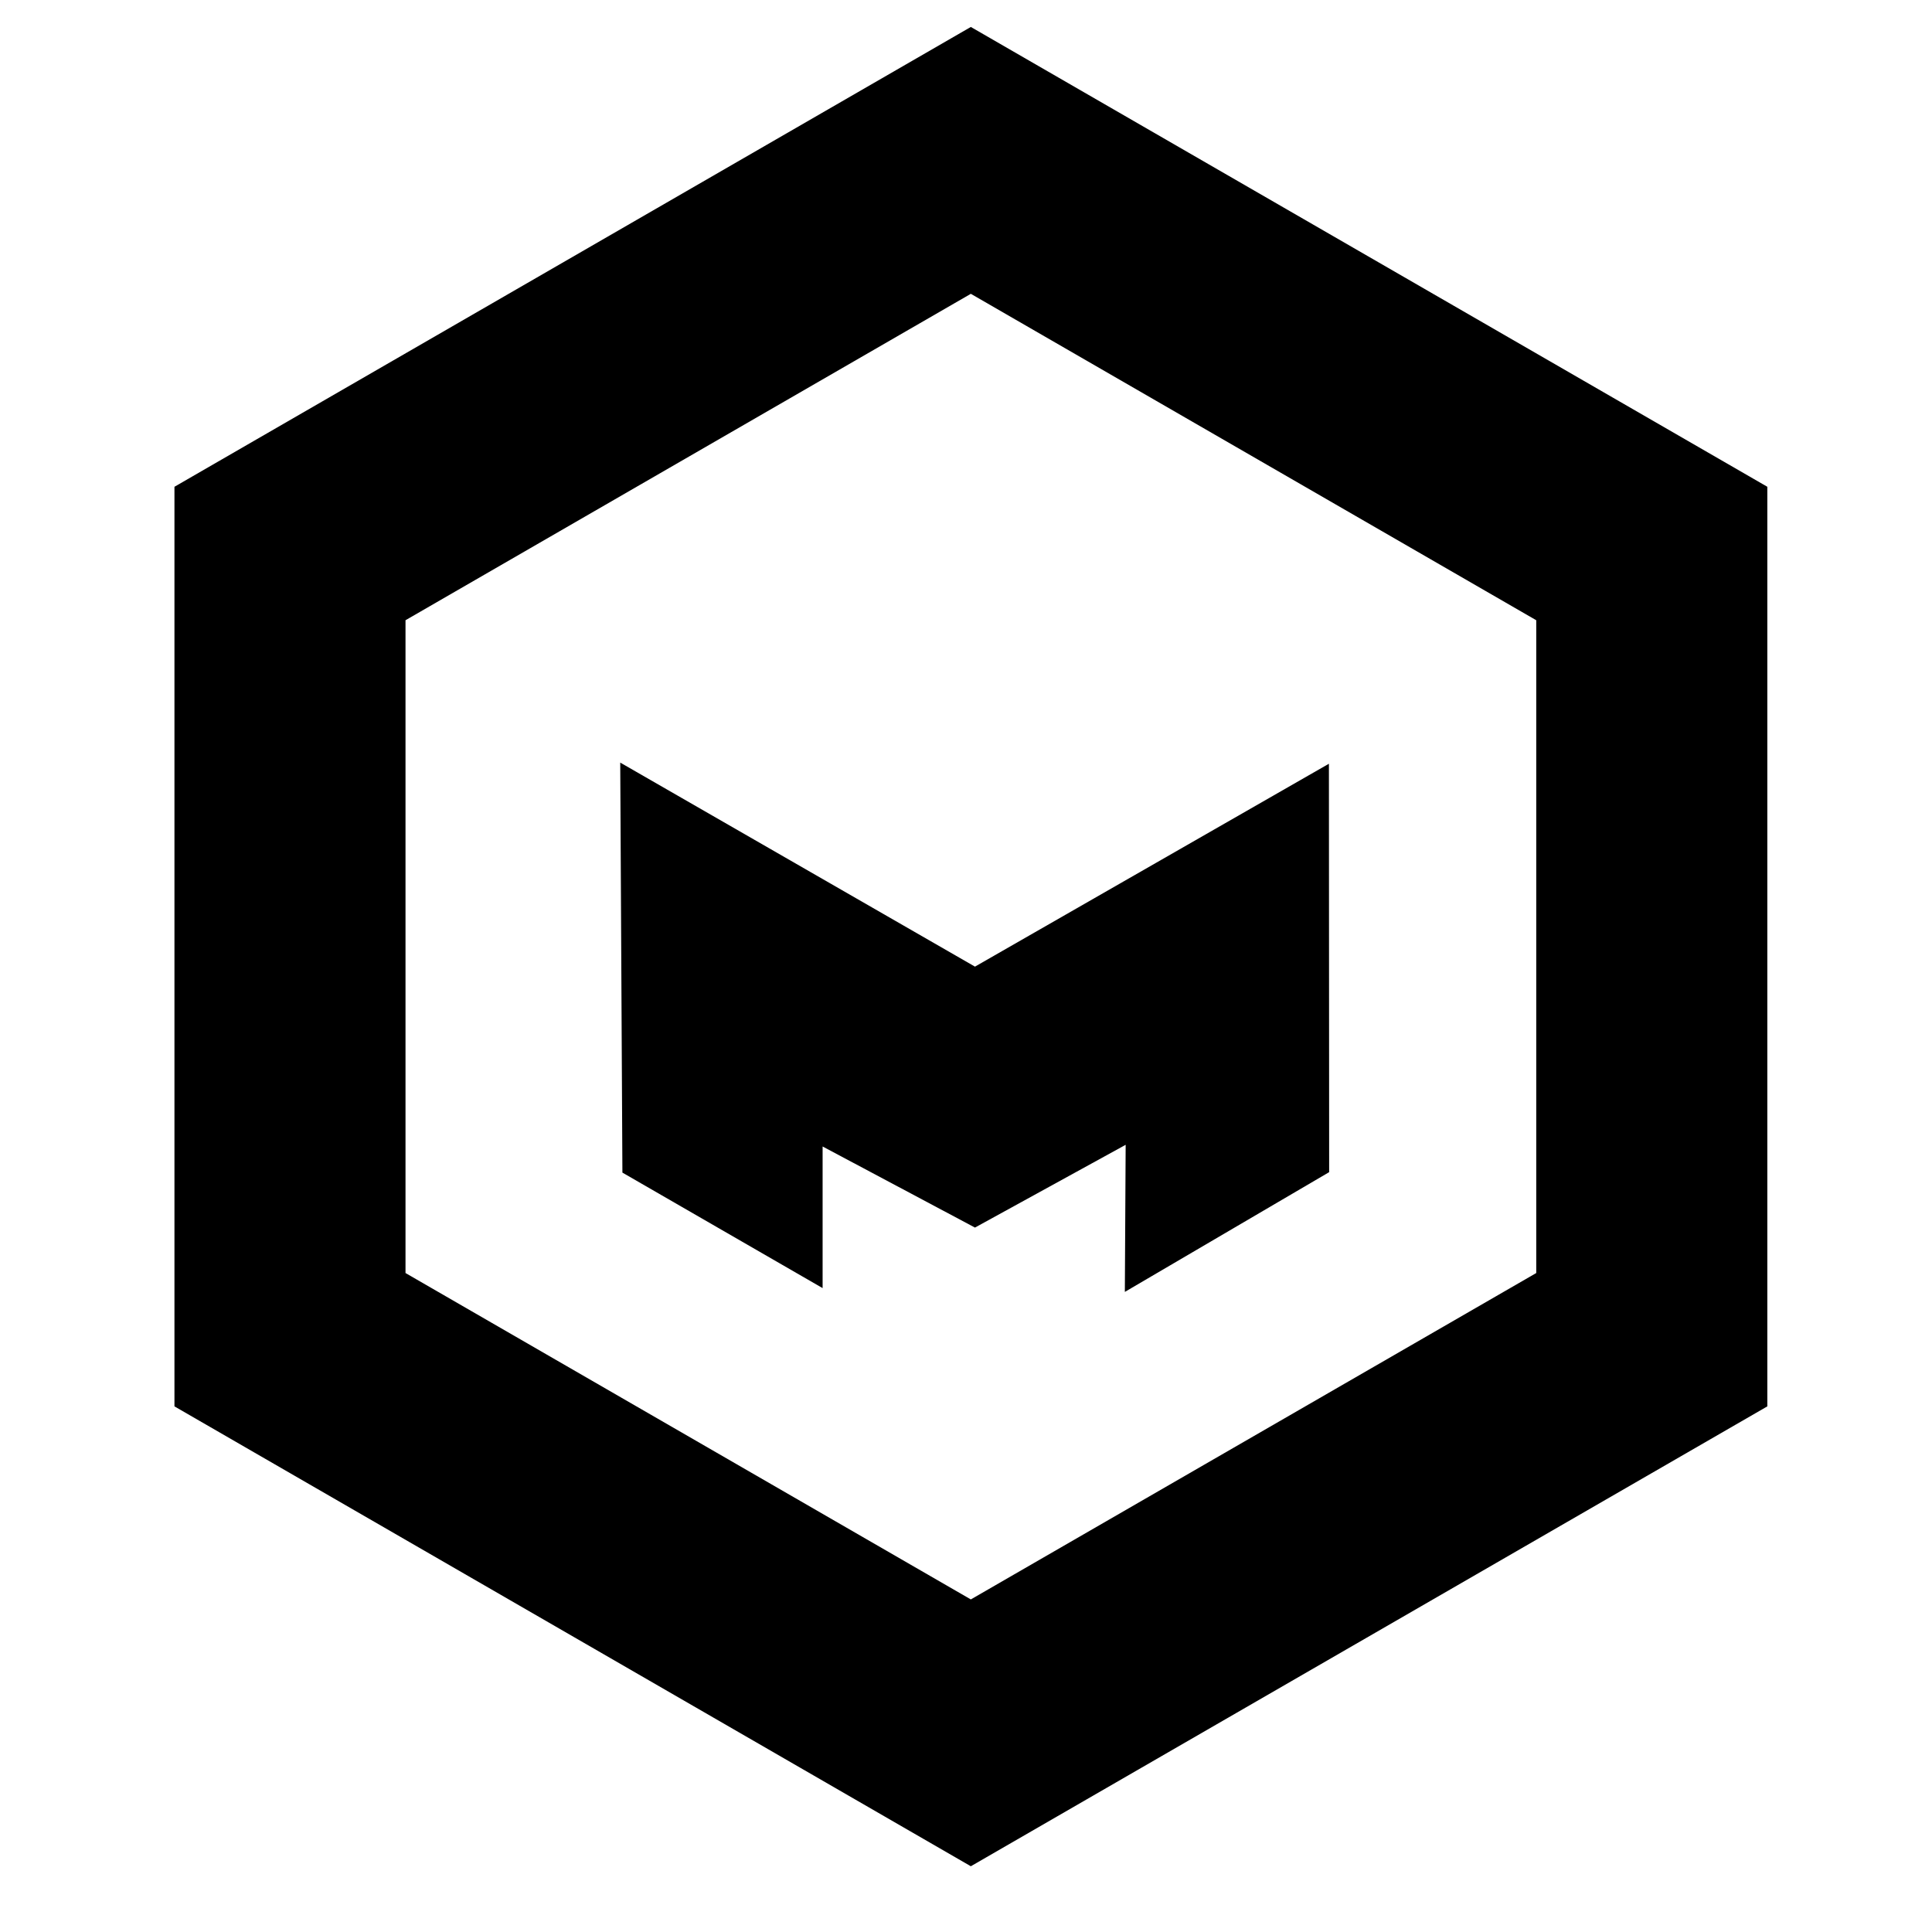
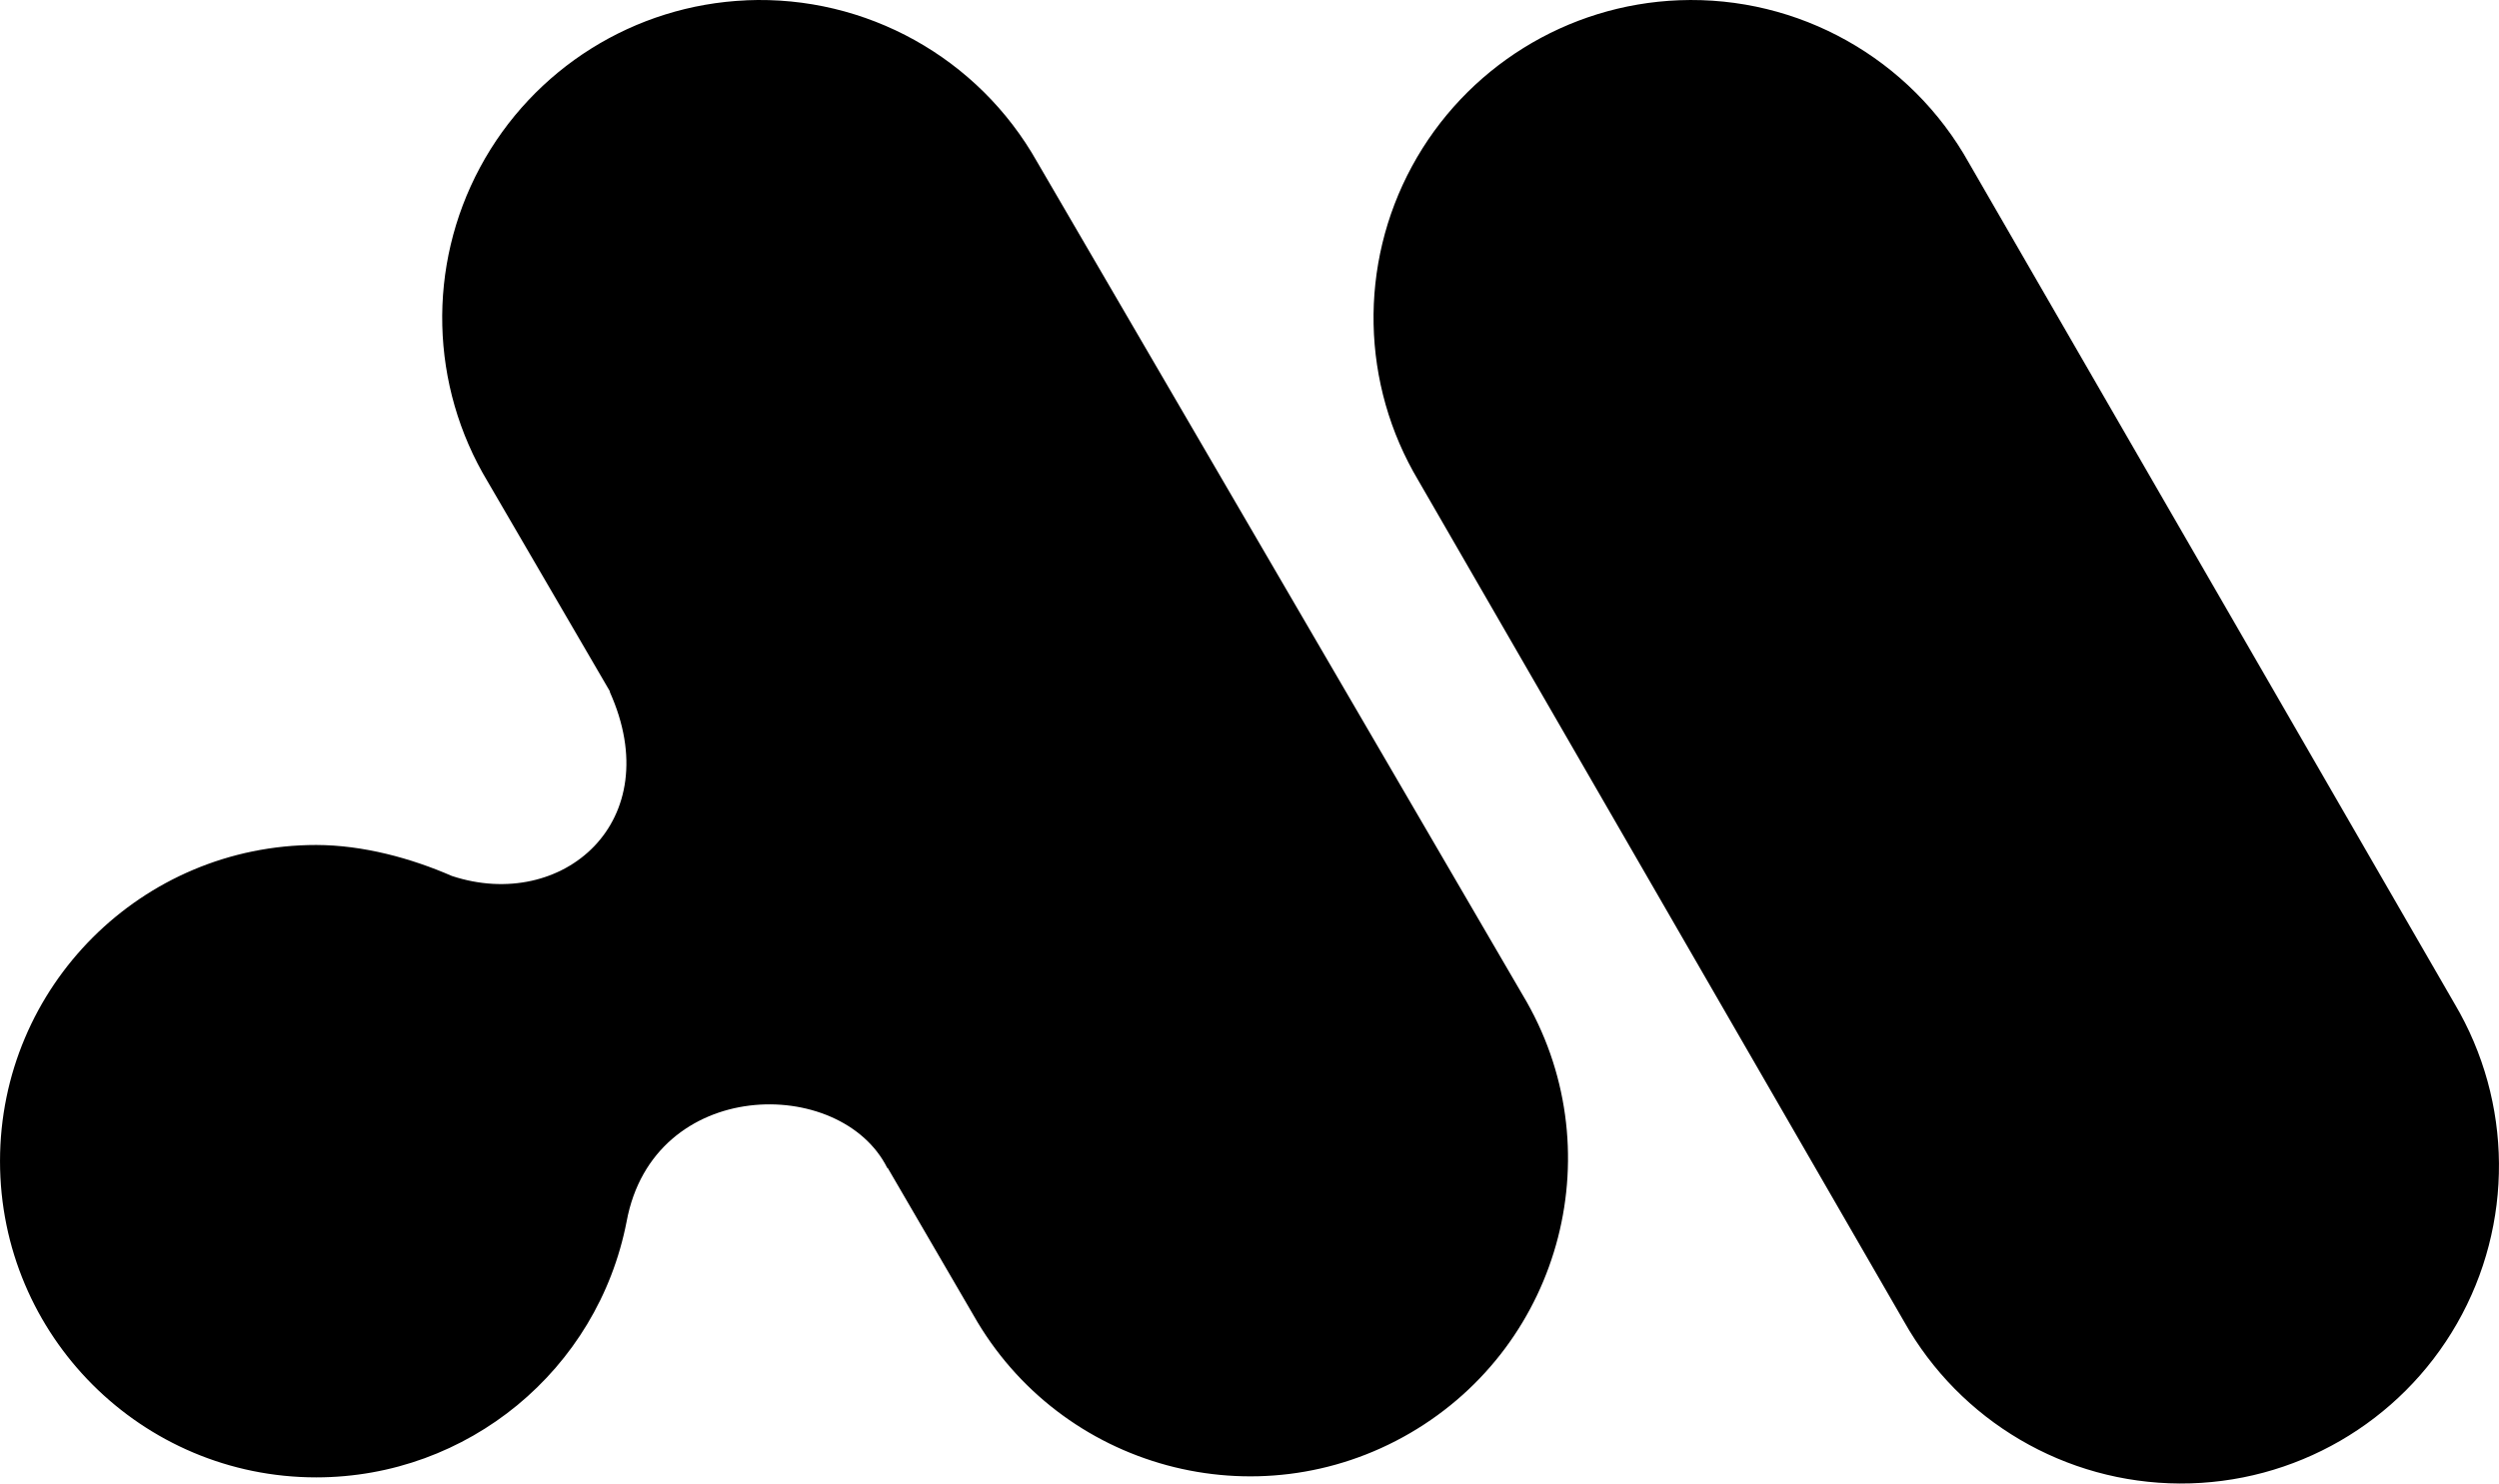
- <svg xmlns="http://www.w3.org/2000/svg" version="1.1" id="svg3921" height="64px" width="64px">
-   <defs id="defs3923" />
-   <g id="layer1">
-     <path id="path3747-1" d="M 32.16,0.893 5.779,16.125 V 46.588 L 32.16,61.822 58.545,46.588 V 44.379 16.125 Z m 0,8.84 18.73,10.813 v 21.625 l -18.73,10.812 -18.727,-10.812 v -21.625 z M 20.546,25.262 20.618,38.844 27.25,42.67 v -4.691 l 5.047,2.686 4.992,-2.742 -0.027,4.873 6.768,-3.967 -0.008,-13.529 -11.725,6.721 z" style="fill:#000000;fill-opacity:1;stroke:none" />
+ <svg xmlns="http://www.w3.org/2000/svg" id="svg963" version="1.1" viewBox="0 0 15.777 9.369" height="9.369mm" width="15.777mm">
+   <defs id="defs957" />
+   <g transform="translate(-21.59248,-11.4774)" id="layer1">
+     <g transform="matrix(0.09107633,0,0,0.09107633,431.5912,-7.946749)" id="g955" style="fill:#000000;fill-opacity:1;stroke:none;stroke-opacity:1">
+       <path id="path951" transform="matrix(2.905072,0,0,2.905072,-4738.786,87.25373)" d="m 121.676,43.385 a 7.585,7.585 0 0 0 -6.221,11.465 l 11.586,20.068 a 7.585,7.585 0 1 0 13.137,-7.584 L 128.59,47.266 a 7.585,7.585 0 0 0 -6.914,-3.881 z m -22.254,0.002 c -2.674,0.114 -5.09,1.629 -6.357,3.986 -1.267,2.358 -1.198,5.209 0.182,7.502 l 2.922,5.016 c -0.004,-0.001 -0.007,-0.003 -0.012,-0.004 1.401,3.104 -1.128,5.269 -3.764,4.4 -0.975,-0.425 -2.116,-0.737 -3.236,-0.74 -4.168,0 -7.547,3.379 -7.547,7.547 0,4.168 3.379,7.547 7.547,7.547 3.61,-10e-4 6.714,-2.56 7.404,-6.104 0.638,-3.46 5.114,-3.501 6.221,-1.279 l 0.01,-0.002 2.041,3.506 c 2.08,3.681 6.77,4.951 10.424,2.822 3.653,-2.129 4.861,-6.834 2.684,-10.459 L 106.354,47.238 c -1.402,-2.485 -4.081,-3.973 -6.932,-3.852 z" style="color:#000000;font-style:normal;font-variant:normal;font-weight:normal;font-stretch:normal;font-size:medium;line-height:normal;font-family:sans-serif;font-variant-ligatures:normal;font-variant-position:normal;font-variant-caps:normal;font-variant-numeric:normal;font-variant-alternates:normal;font-feature-settings:normal;text-indent:0;text-align:start;text-decoration:none;text-decoration-line:none;text-decoration-style:solid;text-decoration-color:#000000;letter-spacing:normal;word-spacing:normal;text-transform:none;writing-mode:lr-tb;direction:ltr;text-orientation:mixed;dominant-baseline:auto;baseline-shift:baseline;text-anchor:start;white-space:normal;shape-padding:0;clip-rule:nonzero;display:inline;overflow:visible;visibility:visible;opacity:1;isolation:auto;mix-blend-mode:normal;color-interpolation:sRGB;color-interpolation-filters:linearRGB;solid-color:#000000;solid-opacity:1;vector-effect:none;fill:#000000;fill-opacity:1;fill-rule:nonzero;stroke:none;stroke-width:15.168;stroke-linecap:round;stroke-linejoin:miter;stroke-miterlimit:4;stroke-dasharray:none;stroke-dashoffset:0;stroke-opacity:1;color-rendering:auto;image-rendering:auto;shape-rendering:auto;text-rendering:auto;enable-background:accumulate" />
+     </g>
  </g>
</svg>
